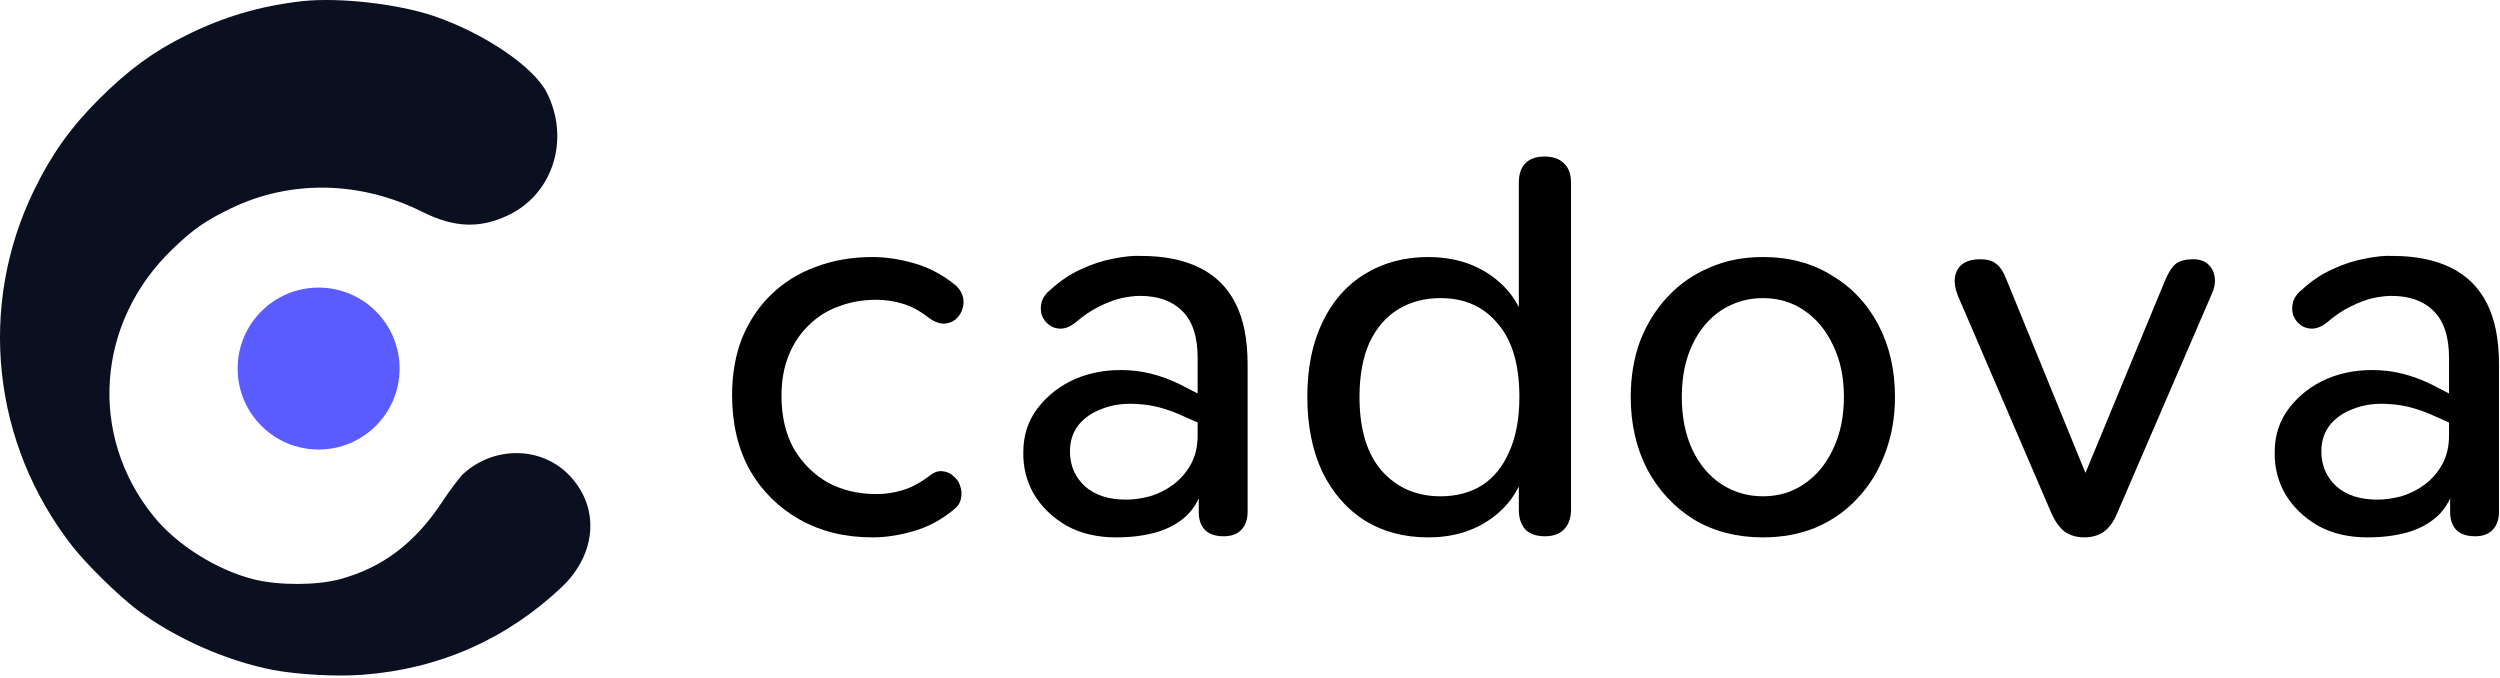
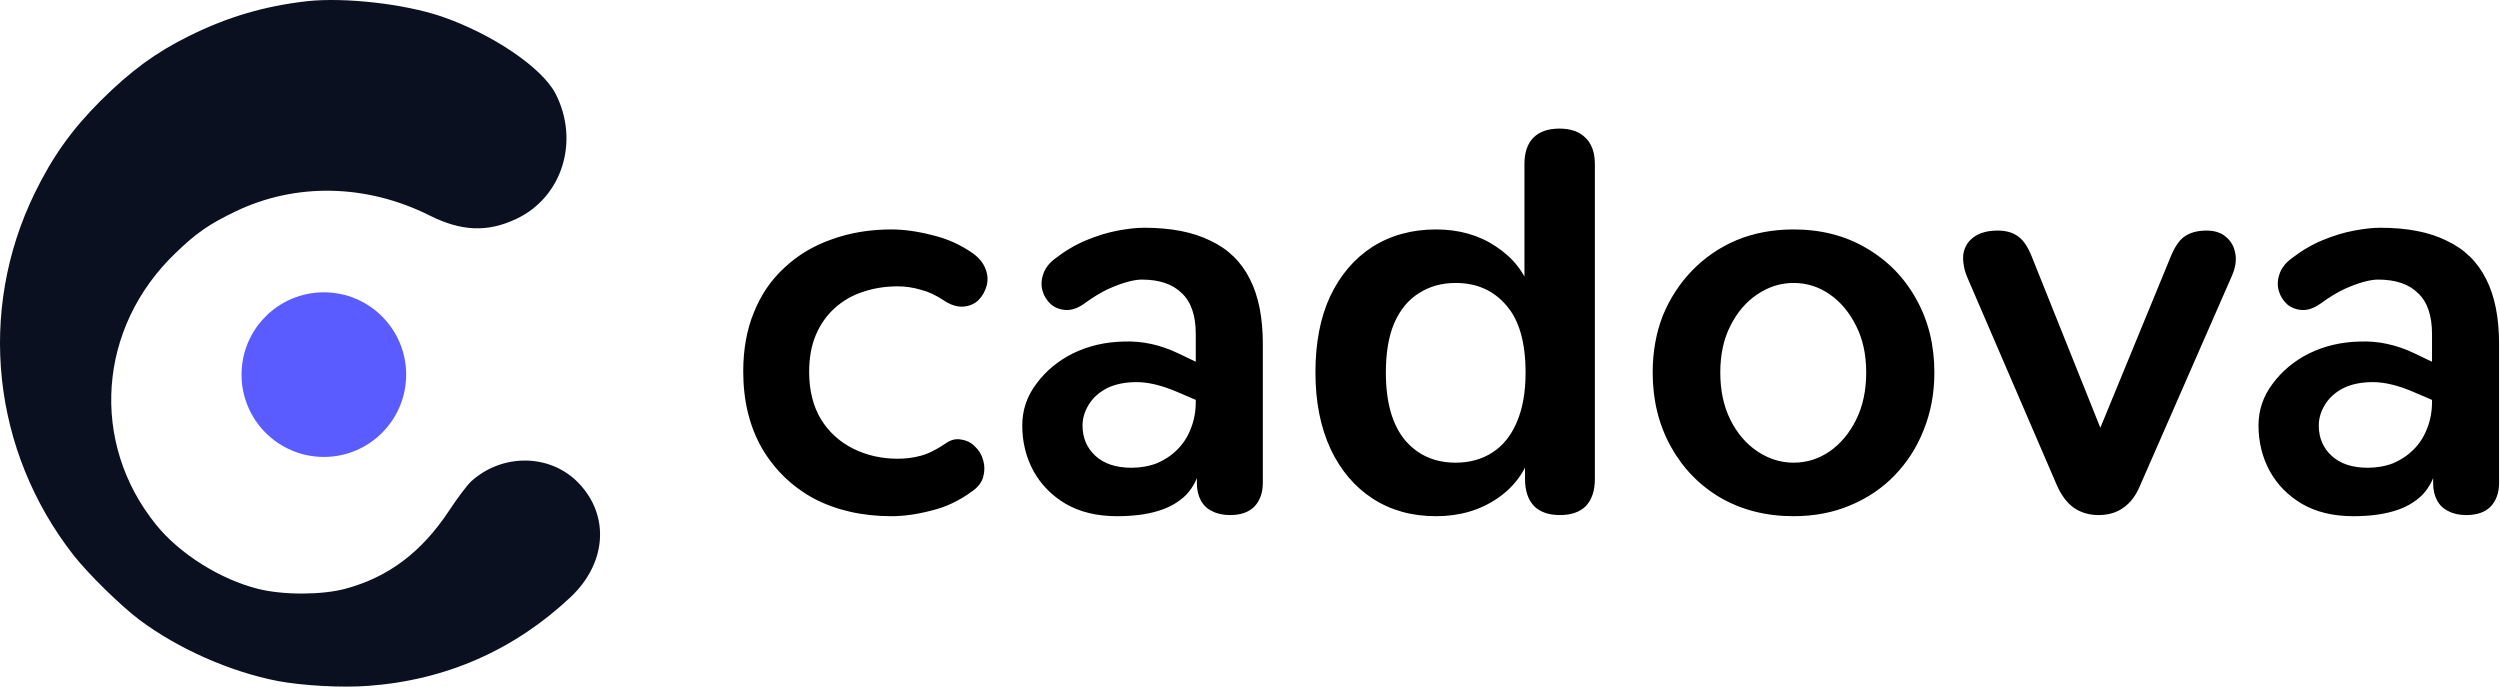
- <svg xmlns="http://www.w3.org/2000/svg" width="963" height="261" viewBox="0 0 963 261" fill="none">
-   <path d="M116.376 0.449C100.279 2.298 86.262 6.38 71.706 13.619C59.075 19.858 49.602 26.79 38.126 38.188C27.189 49.125 19.95 59.291 13.172 73.154C-8.701 117.979 -3.002 170.814 27.805 210.324C33.428 217.487 45.674 229.502 52.836 234.893C67.547 245.907 87.34 254.61 105.209 258.075C114.682 259.847 129.546 260.694 139.559 259.924C169.057 257.767 195.012 246.292 216.346 226.19C229.978 213.251 231.133 195.229 219.118 182.906C208.413 171.892 190.237 171.738 178.453 182.521C177.067 183.83 173.37 188.682 170.289 193.38C159.892 209.169 147.261 218.719 130.933 223.109C122.153 225.497 107.442 225.574 97.892 223.186C83.567 219.643 68.009 209.862 59.152 198.848C33.967 167.733 37.048 124.141 66.469 95.952C74.324 88.327 79.254 84.938 89.189 80.163C112.063 69.15 138.943 69.689 162.895 81.704C174.91 87.711 184.845 88.096 195.705 82.936C213.034 74.772 219.735 53.515 210.569 35.57C205.486 25.634 186.54 12.849 167.285 6.226C153.191 1.45 130.625 -1.091 116.376 0.449Z" fill="#0B1020" />
-   <path d="M153.922 141.97C153.922 159.197 139.957 173.163 122.73 173.163C105.503 173.163 91.538 159.197 91.538 141.97C91.538 124.743 105.503 110.778 122.73 110.778C139.957 110.778 153.922 124.743 153.922 141.97Z" fill="#5A5CFF" />
-   <path d="M336.103 207C325.554 207 316.216 204.719 308.089 200.157C299.963 195.595 293.548 189.251 288.843 181.124C284.281 172.856 282 163.232 282 152.255C282 144.129 283.283 136.787 285.849 130.229C288.558 123.671 292.265 118.111 296.969 113.548C301.817 108.844 307.519 105.28 314.077 102.856C320.778 100.29 328.12 99.007 336.103 99.007C341.093 99.007 346.368 99.791 351.928 101.359C357.488 102.927 362.62 105.565 367.325 109.272C369.036 110.555 370.176 112.052 370.747 113.762C371.317 115.473 371.317 117.184 370.747 118.895C370.319 120.463 369.464 121.817 368.18 122.958C367.04 123.956 365.543 124.526 363.69 124.669C361.836 124.669 359.912 123.956 357.916 122.53C354.494 119.821 351.073 117.968 347.651 116.97C344.372 115.972 341.022 115.473 337.6 115.473C332.325 115.473 327.478 116.329 323.059 118.039C318.639 119.608 314.79 122.031 311.511 125.31C308.232 128.447 305.666 132.296 303.812 136.858C301.959 141.42 301.032 146.624 301.032 152.469C301.032 160.31 302.601 167.082 305.737 172.784C309.016 178.344 313.364 182.693 318.782 185.829C324.342 188.823 330.615 190.32 337.6 190.32C341.022 190.32 344.372 189.821 347.651 188.823C351.073 187.825 354.637 185.9 358.343 183.049C360.054 181.766 361.694 181.267 363.262 181.552C364.83 181.695 366.185 182.336 367.325 183.477C368.608 184.475 369.464 185.758 369.891 187.326C370.462 188.894 370.533 190.534 370.105 192.244C369.82 193.813 368.822 195.238 367.111 196.521C362.407 200.371 357.274 203.079 351.714 204.648C346.297 206.216 341.093 207 336.103 207Z" fill="black" />
-   <path d="M429.897 207C422.626 207 416.282 205.503 410.865 202.509C405.447 199.373 401.241 195.31 398.248 190.32C395.396 185.33 394.042 179.913 394.184 174.067C394.184 167.652 396.038 162.021 399.745 157.173C403.594 152.184 408.512 148.406 414.5 145.839C420.63 143.273 427.402 142.204 434.816 142.632C442.229 143.059 449.714 145.341 457.269 149.475L464.326 153.11L463.685 163.803L455.986 160.381C449.856 157.53 444.082 155.962 438.665 155.676C433.39 155.249 428.756 155.819 424.765 157.387C420.773 158.813 417.636 160.951 415.355 163.803C413.217 166.654 412.148 170.004 412.148 173.854C412.148 179.271 414.072 183.762 417.922 187.326C421.771 190.748 427.046 192.458 433.746 192.458C436.598 192.458 439.663 192.031 442.942 191.175C446.221 190.177 449.215 188.68 451.923 186.684C454.775 184.546 457.056 181.908 458.766 178.772C460.477 175.636 461.333 171.929 461.333 167.652V137.927C461.333 129.658 459.337 123.599 455.345 119.75C451.496 115.901 446.078 113.976 439.092 113.976C437.097 113.976 434.744 114.261 432.035 114.832C429.469 115.402 426.618 116.471 423.482 118.039C420.488 119.465 417.423 121.532 414.286 124.241C412.29 125.809 410.366 126.593 408.512 126.593C406.801 126.593 405.305 126.094 404.021 125.096C402.738 124.098 401.812 122.815 401.241 121.247C400.814 119.679 400.814 118.039 401.241 116.328C401.812 114.475 403.024 112.836 404.877 111.41C408.441 108.131 412.29 105.565 416.425 103.711C420.702 101.716 424.836 100.361 428.828 99.648C432.962 98.793 436.526 98.437 439.52 98.579C448.359 98.579 455.844 100.076 461.974 103.07C468.104 106.064 472.738 110.626 475.874 116.756C479.011 122.887 480.579 130.728 480.579 140.279V197.163C480.579 200.014 479.795 202.295 478.227 204.006C476.658 205.717 474.377 206.572 471.383 206.572C469.245 206.572 467.463 206.216 466.037 205.503C464.612 204.79 463.542 203.721 462.83 202.295C462.117 200.87 461.76 199.23 461.76 197.377V186.043H463.685C462.544 191.318 460.335 195.523 457.056 198.66C453.777 201.654 449.856 203.792 445.294 205.075C440.732 206.358 435.6 207 429.897 207Z" fill="black" />
-   <path d="M550.198 207C540.931 207 532.805 204.862 525.819 200.585C518.833 196.165 513.345 189.892 509.353 181.766C505.503 173.497 503.579 163.874 503.579 152.897C503.579 141.776 505.503 132.225 509.353 124.241C513.202 116.115 518.619 109.913 525.605 105.636C532.733 101.217 540.931 99.007 550.198 99.007C559.322 99.007 567.234 101.288 573.935 105.85C580.635 110.412 585.126 116.542 587.407 124.241H585.055V70.351C585.055 67.072 585.91 64.577 587.621 62.867C589.332 61.156 591.755 60.3 594.892 60.3C598.171 60.3 600.666 61.156 602.376 62.867C604.23 64.577 605.156 67.072 605.156 70.351V196.308C605.156 199.587 604.23 202.153 602.376 204.006C600.666 205.717 598.242 206.572 595.106 206.572C591.827 206.572 589.332 205.717 587.621 204.006C585.91 202.153 585.055 199.587 585.055 196.308V177.061L587.407 181.124C585.269 188.966 580.849 195.238 574.148 199.943C567.448 204.648 559.464 207 550.198 207ZM554.902 191.175C561.033 191.175 566.379 189.75 570.941 186.898C575.503 183.904 578.996 179.556 581.419 173.854C583.985 168.151 585.269 161.165 585.269 152.897C585.269 140.493 582.489 131.084 576.928 124.669C571.511 118.111 564.169 114.832 554.902 114.832C548.772 114.832 543.354 116.257 538.65 119.109C533.945 121.96 530.238 126.237 527.53 131.939C524.964 137.642 523.681 144.628 523.681 152.897C523.681 165.3 526.532 174.78 532.234 181.338C538.08 187.896 545.635 191.175 554.902 191.175Z" fill="black" />
-   <path d="M679.052 207C669.072 207 660.233 204.719 652.535 200.157C644.979 195.452 638.991 189.037 634.572 180.911C630.295 172.642 628.156 163.304 628.156 152.896C628.156 145.055 629.368 137.856 631.792 131.298C634.358 124.74 637.922 119.037 642.484 114.19C647.046 109.343 652.392 105.636 658.523 103.07C664.653 100.361 671.496 99.007 679.052 99.007C689.174 99.007 698.013 101.359 705.569 106.064C713.268 110.626 719.255 116.97 723.532 125.096C727.809 133.222 729.948 142.489 729.948 152.896C729.948 160.738 728.665 168.008 726.098 174.709C723.675 181.267 720.182 186.97 715.62 191.817C711.2 196.664 705.854 200.442 699.581 203.151C693.451 205.717 686.608 207 679.052 207ZM679.052 191.175C685.04 191.175 690.315 189.607 694.877 186.471C699.581 183.334 703.288 178.915 705.997 173.212C708.848 167.367 710.274 160.595 710.274 152.896C710.274 145.198 708.848 138.497 705.997 132.795C703.288 127.092 699.581 122.673 694.877 119.536C690.315 116.4 685.04 114.832 679.052 114.832C673.207 114.832 667.861 116.4 663.013 119.536C658.309 122.673 654.602 127.092 651.893 132.795C649.185 138.497 647.83 145.198 647.83 152.896C647.83 160.595 649.185 167.367 651.893 173.212C654.602 178.915 658.309 183.334 663.013 186.471C667.861 189.607 673.207 191.175 679.052 191.175Z" fill="black" />
-   <path d="M802.869 207C800.018 207 797.523 206.287 795.385 204.862C793.389 203.293 791.678 200.941 790.252 197.805L754.112 113.762C753.114 111.196 752.758 108.915 753.043 106.919C753.328 104.781 754.255 103.07 755.823 101.787C757.534 100.504 759.886 99.862 762.88 99.862C765.446 99.862 767.442 100.433 768.867 101.573C770.436 102.714 771.79 104.781 772.931 107.775L806.291 189.465H800.303L834.091 107.775C835.374 104.781 836.728 102.714 838.154 101.573C839.722 100.433 841.932 99.862 844.783 99.862C847.207 99.862 849.131 100.504 850.557 101.787C851.983 103.07 852.838 104.781 853.123 106.919C853.408 108.915 852.981 111.125 851.84 113.549L815.486 197.805C814.203 200.941 812.492 203.293 810.354 204.862C808.215 206.287 805.72 207 802.869 207Z" fill="black" />
-   <path d="M911.931 207C904.661 207 898.317 205.503 892.899 202.509C887.482 199.373 883.276 195.31 880.282 190.32C877.431 185.33 876.076 179.913 876.219 174.067C876.219 167.652 878.072 162.021 881.779 157.173C885.628 152.184 890.547 148.406 896.534 145.839C902.665 143.273 909.437 142.204 916.85 142.632C924.263 143.059 931.748 145.341 939.304 149.475L946.361 153.11L945.719 163.803L938.021 160.381C931.891 157.53 926.117 155.962 920.699 155.676C915.424 155.249 910.791 155.819 906.799 157.387C902.807 158.813 899.671 160.951 897.39 163.803C895.251 166.654 894.182 170.004 894.182 173.854C894.182 179.271 896.107 183.762 899.956 187.326C903.805 190.748 909.08 192.458 915.781 192.458C918.632 192.458 921.697 192.031 924.976 191.175C928.255 190.177 931.249 188.68 933.958 186.684C936.809 184.546 939.09 181.908 940.801 178.772C942.512 175.636 943.367 171.929 943.367 167.652V137.927C943.367 129.658 941.371 123.599 937.379 119.75C933.53 115.901 928.113 113.976 921.127 113.976C919.131 113.976 916.779 114.261 914.07 114.832C911.504 115.402 908.652 116.471 905.516 118.039C902.522 119.465 899.457 121.532 896.321 124.241C894.325 125.809 892.4 126.593 890.547 126.593C888.836 126.593 887.339 126.094 886.056 125.096C884.773 124.098 883.846 122.815 883.276 121.247C882.848 119.679 882.848 118.039 883.276 116.328C883.846 114.475 885.058 112.836 886.911 111.41C890.475 108.131 894.325 105.565 898.459 103.711C902.736 101.716 906.87 100.361 910.862 99.648C914.997 98.793 918.561 98.437 921.555 98.579C930.394 98.579 937.878 100.076 944.009 103.07C950.139 106.064 954.772 110.626 957.909 116.756C961.045 122.887 962.613 130.728 962.613 140.279V197.163C962.613 200.014 961.829 202.295 960.261 204.006C958.693 205.717 956.412 206.572 953.418 206.572C951.279 206.572 949.497 206.216 948.072 205.503C946.646 204.79 945.577 203.721 944.864 202.295C944.151 200.87 943.795 199.23 943.795 197.377V186.043H945.719C944.579 191.318 942.369 195.523 939.09 198.66C935.811 201.654 931.891 203.792 927.328 205.075C922.766 206.358 917.634 207 911.931 207Z" fill="black" />
+ <svg xmlns="http://www.w3.org/2000/svg" width="568" height="156" viewBox="0 0 568 156" fill="none">
+   <path d="M69.77 0.269C60.12 1.377 51.716 3.825 42.989 8.165C35.416 11.905 29.737 16.061 22.857 22.895C16.3 29.451 11.96 35.546 7.897 43.857C-5.217 70.731 -1.8 102.406 16.67 126.093C20.041 130.387 27.382 137.59 31.676 140.823C40.496 147.425 52.362 152.643 63.075 154.721C68.754 155.783 77.665 156.291 83.668 155.829C101.353 154.536 116.913 147.656 129.703 135.605C137.876 127.848 138.569 117.043 131.366 109.655C124.948 103.052 114.051 102.96 106.986 109.424C106.155 110.209 103.938 113.118 102.091 115.935C95.858 125.4 88.285 131.126 78.497 133.758C73.233 135.189 64.414 135.235 58.688 133.804C50.1 131.68 40.773 125.816 35.463 119.213C20.364 100.559 22.211 74.424 39.849 57.525C44.559 52.954 47.514 50.922 53.47 48.059C67.184 41.456 83.299 41.78 97.659 48.983C104.862 52.584 110.818 52.815 117.329 49.721C127.718 44.827 131.735 32.083 126.24 21.325C123.193 15.368 111.834 7.703 100.291 3.732C91.841 0.87 78.312 -0.654 69.77 0.269Z" fill="#0B1020" />
+   <path d="M92.279 85.114C92.279 95.442 83.907 103.814 73.579 103.814C63.251 103.814 54.878 95.442 54.878 85.114C54.878 74.786 63.251 66.413 73.579 66.413C83.907 66.413 92.279 74.786 92.279 85.114Z" fill="#5A5CFF" />
+   <path d="M202.528 117.28C195.957 117.28 190.112 115.957 184.992 113.312C179.957 110.581 175.989 106.741 173.088 101.792C170.272 96.843 168.864 91.04 168.864 84.384C168.864 79.349 169.675 74.869 171.296 70.944C172.917 66.933 175.221 63.563 178.208 60.832C181.195 58.016 184.736 55.883 188.832 54.432C193.013 52.896 197.579 52.128 202.528 52.128C205.344 52.128 208.416 52.555 211.744 53.408C215.072 54.176 218.144 55.541 220.96 57.504C222.411 58.528 223.392 59.723 223.904 61.088C224.416 62.368 224.501 63.648 224.16 64.928C223.819 66.208 223.179 67.317 222.24 68.256C221.301 69.109 220.149 69.579 218.784 69.664C217.419 69.749 215.968 69.28 214.432 68.256C212.64 67.061 210.891 66.251 209.184 65.824C207.477 65.312 205.728 65.056 203.936 65.056C201.12 65.056 198.475 65.483 196 66.336C193.611 67.104 191.477 68.341 189.6 70.048C187.808 71.669 186.4 73.675 185.376 76.064C184.352 78.453 183.84 81.269 183.84 84.512C183.84 88.693 184.736 92.277 186.528 95.264C188.32 98.165 190.752 100.384 193.824 101.92C196.896 103.456 200.267 104.224 203.936 104.224C205.728 104.224 207.435 104.011 209.056 103.584C210.763 103.157 212.683 102.219 214.816 100.768C216.011 99.915 217.205 99.616 218.4 99.872C219.595 100.043 220.619 100.555 221.472 101.408C222.411 102.261 223.051 103.328 223.392 104.608C223.733 105.803 223.733 107.04 223.392 108.32C223.051 109.6 222.197 110.709 220.832 111.648C217.931 113.781 214.859 115.232 211.616 116C208.373 116.853 205.344 117.28 202.528 117.28ZM253.761 117.28C249.238 117.28 245.356 116.341 242.113 114.464C238.956 112.587 236.524 110.112 234.817 107.04C233.11 103.883 232.257 100.427 232.257 96.672C232.257 93.173 233.324 90.016 235.457 87.2C237.59 84.299 240.364 81.995 243.777 80.288C247.276 78.581 251.116 77.685 255.297 77.6C259.478 77.429 263.617 78.325 267.713 80.288L273.601 83.104V91.68L267.329 88.992C263.916 87.541 260.886 86.816 258.241 86.816C255.596 86.816 253.334 87.285 251.457 88.224C249.665 89.163 248.3 90.4 247.361 91.936C246.422 93.472 245.953 95.051 245.953 96.672C245.953 99.488 246.934 101.792 248.897 103.584C250.86 105.376 253.59 106.272 257.089 106.272C259.137 106.272 261.057 105.931 262.849 105.248C264.641 104.48 266.177 103.456 267.457 102.176C268.822 100.811 269.846 99.232 270.529 97.44C271.297 95.563 271.681 93.515 271.681 91.296V75.936C271.681 71.669 270.614 68.555 268.481 66.592C266.433 64.544 263.404 63.52 259.393 63.52C258.54 63.52 257.473 63.691 256.193 64.032C254.913 64.373 253.42 64.928 251.713 65.696C250.092 66.464 248.342 67.531 246.465 68.896C244.929 70.005 243.478 70.517 242.113 70.432C240.833 70.347 239.724 69.92 238.785 69.152C237.846 68.299 237.206 67.275 236.865 66.08C236.524 64.885 236.566 63.648 236.993 62.368C237.42 61.003 238.316 59.808 239.681 58.784C241.985 56.992 244.374 55.584 246.849 54.56C249.324 53.536 251.713 52.811 254.017 52.384C256.321 51.957 258.284 51.744 259.905 51.744C266.049 51.744 271.084 52.725 275.009 54.688C279.02 56.565 282.006 59.467 283.969 63.392C285.932 67.232 286.913 72.139 286.913 78.112V109.728C286.913 111.947 286.273 113.739 284.993 115.104C283.713 116.384 281.878 117.024 279.489 117.024C277.868 117.024 276.502 116.725 275.393 116.128C274.284 115.616 273.43 114.805 272.833 113.696C272.236 112.587 271.937 111.307 271.937 109.856V105.248H272.961C272.364 108.235 271.212 110.624 269.505 112.416C267.798 114.123 265.622 115.36 262.977 116.128C260.417 116.896 257.345 117.28 253.761 117.28ZM326.259 117.28C320.798 117.28 316.019 115.957 311.923 113.312C307.827 110.667 304.627 106.912 302.323 102.048C300.019 97.099 298.867 91.296 298.867 84.64C298.867 77.899 299.976 72.139 302.195 67.36C304.499 62.496 307.699 58.741 311.795 56.096C315.976 53.451 320.798 52.128 326.259 52.128C331.464 52.128 335.987 53.408 339.827 55.968C343.752 58.528 346.398 61.899 347.763 66.08H346.355V37.28C346.355 34.635 347.038 32.629 348.403 31.264C349.768 29.899 351.731 29.216 354.291 29.216C356.851 29.216 358.814 29.899 360.179 31.264C361.63 32.629 362.355 34.635 362.355 37.28V108.832C362.355 111.477 361.672 113.525 360.307 114.976C358.942 116.341 356.979 117.024 354.419 117.024C351.859 117.024 349.896 116.341 348.531 114.976C347.166 113.525 346.483 111.477 346.483 108.832V98.848L347.891 102.688C346.611 107.125 344.008 110.667 340.083 113.312C336.158 115.957 331.55 117.28 326.259 117.28ZM330.739 105.12C333.896 105.12 336.67 104.352 339.059 102.816C341.448 101.28 343.283 99.019 344.563 96.032C345.928 92.96 346.611 89.163 346.611 84.64C346.611 77.813 345.16 72.736 342.259 69.408C339.358 65.995 335.518 64.288 330.739 64.288C327.582 64.288 324.808 65.056 322.419 66.592C320.03 68.043 318.152 70.304 316.787 73.376C315.507 76.363 314.867 80.117 314.867 84.64C314.867 91.381 316.318 96.501 319.219 100C322.12 103.413 325.96 105.12 330.739 105.12ZM407.489 117.28C401.26 117.28 395.713 115.872 390.849 113.056C386.07 110.24 382.316 106.357 379.585 101.408C376.854 96.459 375.489 90.869 375.489 84.64C375.489 79.947 376.257 75.637 377.793 71.712C379.414 67.787 381.633 64.373 384.449 61.472C387.35 58.485 390.721 56.181 394.561 54.56C398.486 52.939 402.796 52.128 407.489 52.128C413.718 52.128 419.222 53.536 424.001 56.352C428.865 59.168 432.662 63.051 435.393 68C438.124 72.864 439.489 78.411 439.489 84.64C439.489 89.333 438.678 93.685 437.057 97.696C435.521 101.621 433.302 105.077 430.401 108.064C427.585 110.965 424.214 113.227 420.289 114.848C416.449 116.469 412.182 117.28 407.489 117.28ZM407.489 105.12C410.476 105.12 413.206 104.267 415.681 102.56C418.156 100.853 420.161 98.464 421.697 95.392C423.233 92.32 424.001 88.736 424.001 84.64C424.001 80.544 423.233 77.003 421.697 74.016C420.161 70.944 418.156 68.555 415.681 66.848C413.206 65.141 410.476 64.288 407.489 64.288C404.588 64.288 401.857 65.141 399.297 66.848C396.737 68.555 394.689 70.944 393.153 74.016C391.617 77.003 390.849 80.544 390.849 84.64C390.849 88.736 391.617 92.32 393.153 95.392C394.689 98.464 396.737 100.853 399.297 102.56C401.857 104.267 404.588 105.12 407.489 105.12ZM476.789 117.024C474.656 117.024 472.778 116.469 471.157 115.36C469.621 114.251 468.341 112.544 467.317 110.24L446.965 63.008C446.197 61.131 445.898 59.381 446.069 57.76C446.325 56.139 447.093 54.859 448.373 53.92C449.738 52.896 451.573 52.384 453.877 52.384C455.84 52.384 457.418 52.853 458.613 53.792C459.808 54.645 460.874 56.309 461.813 58.784L479.093 101.92H475.253L493.045 58.656C493.984 56.267 495.05 54.645 496.245 53.792C497.525 52.853 499.232 52.384 501.365 52.384C503.242 52.384 504.736 52.896 505.845 53.92C506.954 54.859 507.637 56.139 507.893 57.76C508.149 59.296 507.85 61.003 506.997 62.88L486.261 110.24C485.322 112.544 484.042 114.251 482.421 115.36C480.885 116.469 479.008 117.024 476.789 117.024ZM534.636 117.28C530.113 117.28 526.231 116.341 522.988 114.464C519.831 112.587 517.399 110.112 515.692 107.04C513.985 103.883 513.132 100.427 513.132 96.672C513.132 93.173 514.199 90.016 516.332 87.2C518.465 84.299 521.239 81.995 524.652 80.288C528.151 78.581 531.991 77.685 536.172 77.6C540.353 77.429 544.492 78.325 548.588 80.288L554.476 83.104V91.68L548.204 88.992C544.791 87.541 541.761 86.816 539.116 86.816C536.471 86.816 534.209 87.285 532.332 88.224C530.54 89.163 529.175 90.4 528.236 91.936C527.297 93.472 526.828 95.051 526.828 96.672C526.828 99.488 527.809 101.792 529.772 103.584C531.735 105.376 534.465 106.272 537.964 106.272C540.012 106.272 541.932 105.931 543.724 105.248C545.516 104.48 547.052 103.456 548.332 102.176C549.697 100.811 550.721 99.232 551.404 97.44C552.172 95.563 552.556 93.515 552.556 91.296V75.936C552.556 71.669 551.489 68.555 549.356 66.592C547.308 64.544 544.279 63.52 540.268 63.52C539.415 63.52 538.348 63.691 537.068 64.032C535.788 64.373 534.295 64.928 532.588 65.696C530.967 66.464 529.217 67.531 527.34 68.896C525.804 70.005 524.353 70.517 522.988 70.432C521.708 70.347 520.599 69.92 519.66 69.152C518.721 68.299 518.081 67.275 517.74 66.08C517.399 64.885 517.441 63.648 517.868 62.368C518.295 61.003 519.191 59.808 520.556 58.784C522.86 56.992 525.249 55.584 527.724 54.56C530.199 53.536 532.588 52.811 534.892 52.384C537.196 51.957 539.159 51.744 540.78 51.744C546.924 51.744 551.959 52.725 555.884 54.688C559.895 56.565 562.881 59.467 564.844 63.392C566.807 67.232 567.788 72.139 567.788 78.112V109.728C567.788 111.947 567.148 113.739 565.868 115.104C564.588 116.384 562.753 117.024 560.364 117.024C558.743 117.024 557.377 116.725 556.268 116.128C555.159 115.616 554.305 114.805 553.708 113.696C553.111 112.587 552.812 111.307 552.812 109.856V105.248H553.836C553.239 108.235 552.087 110.624 550.38 112.416C548.673 114.123 546.497 115.36 543.852 116.128C541.292 116.896 538.22 117.28 534.636 117.28Z" fill="black" />
</svg>
